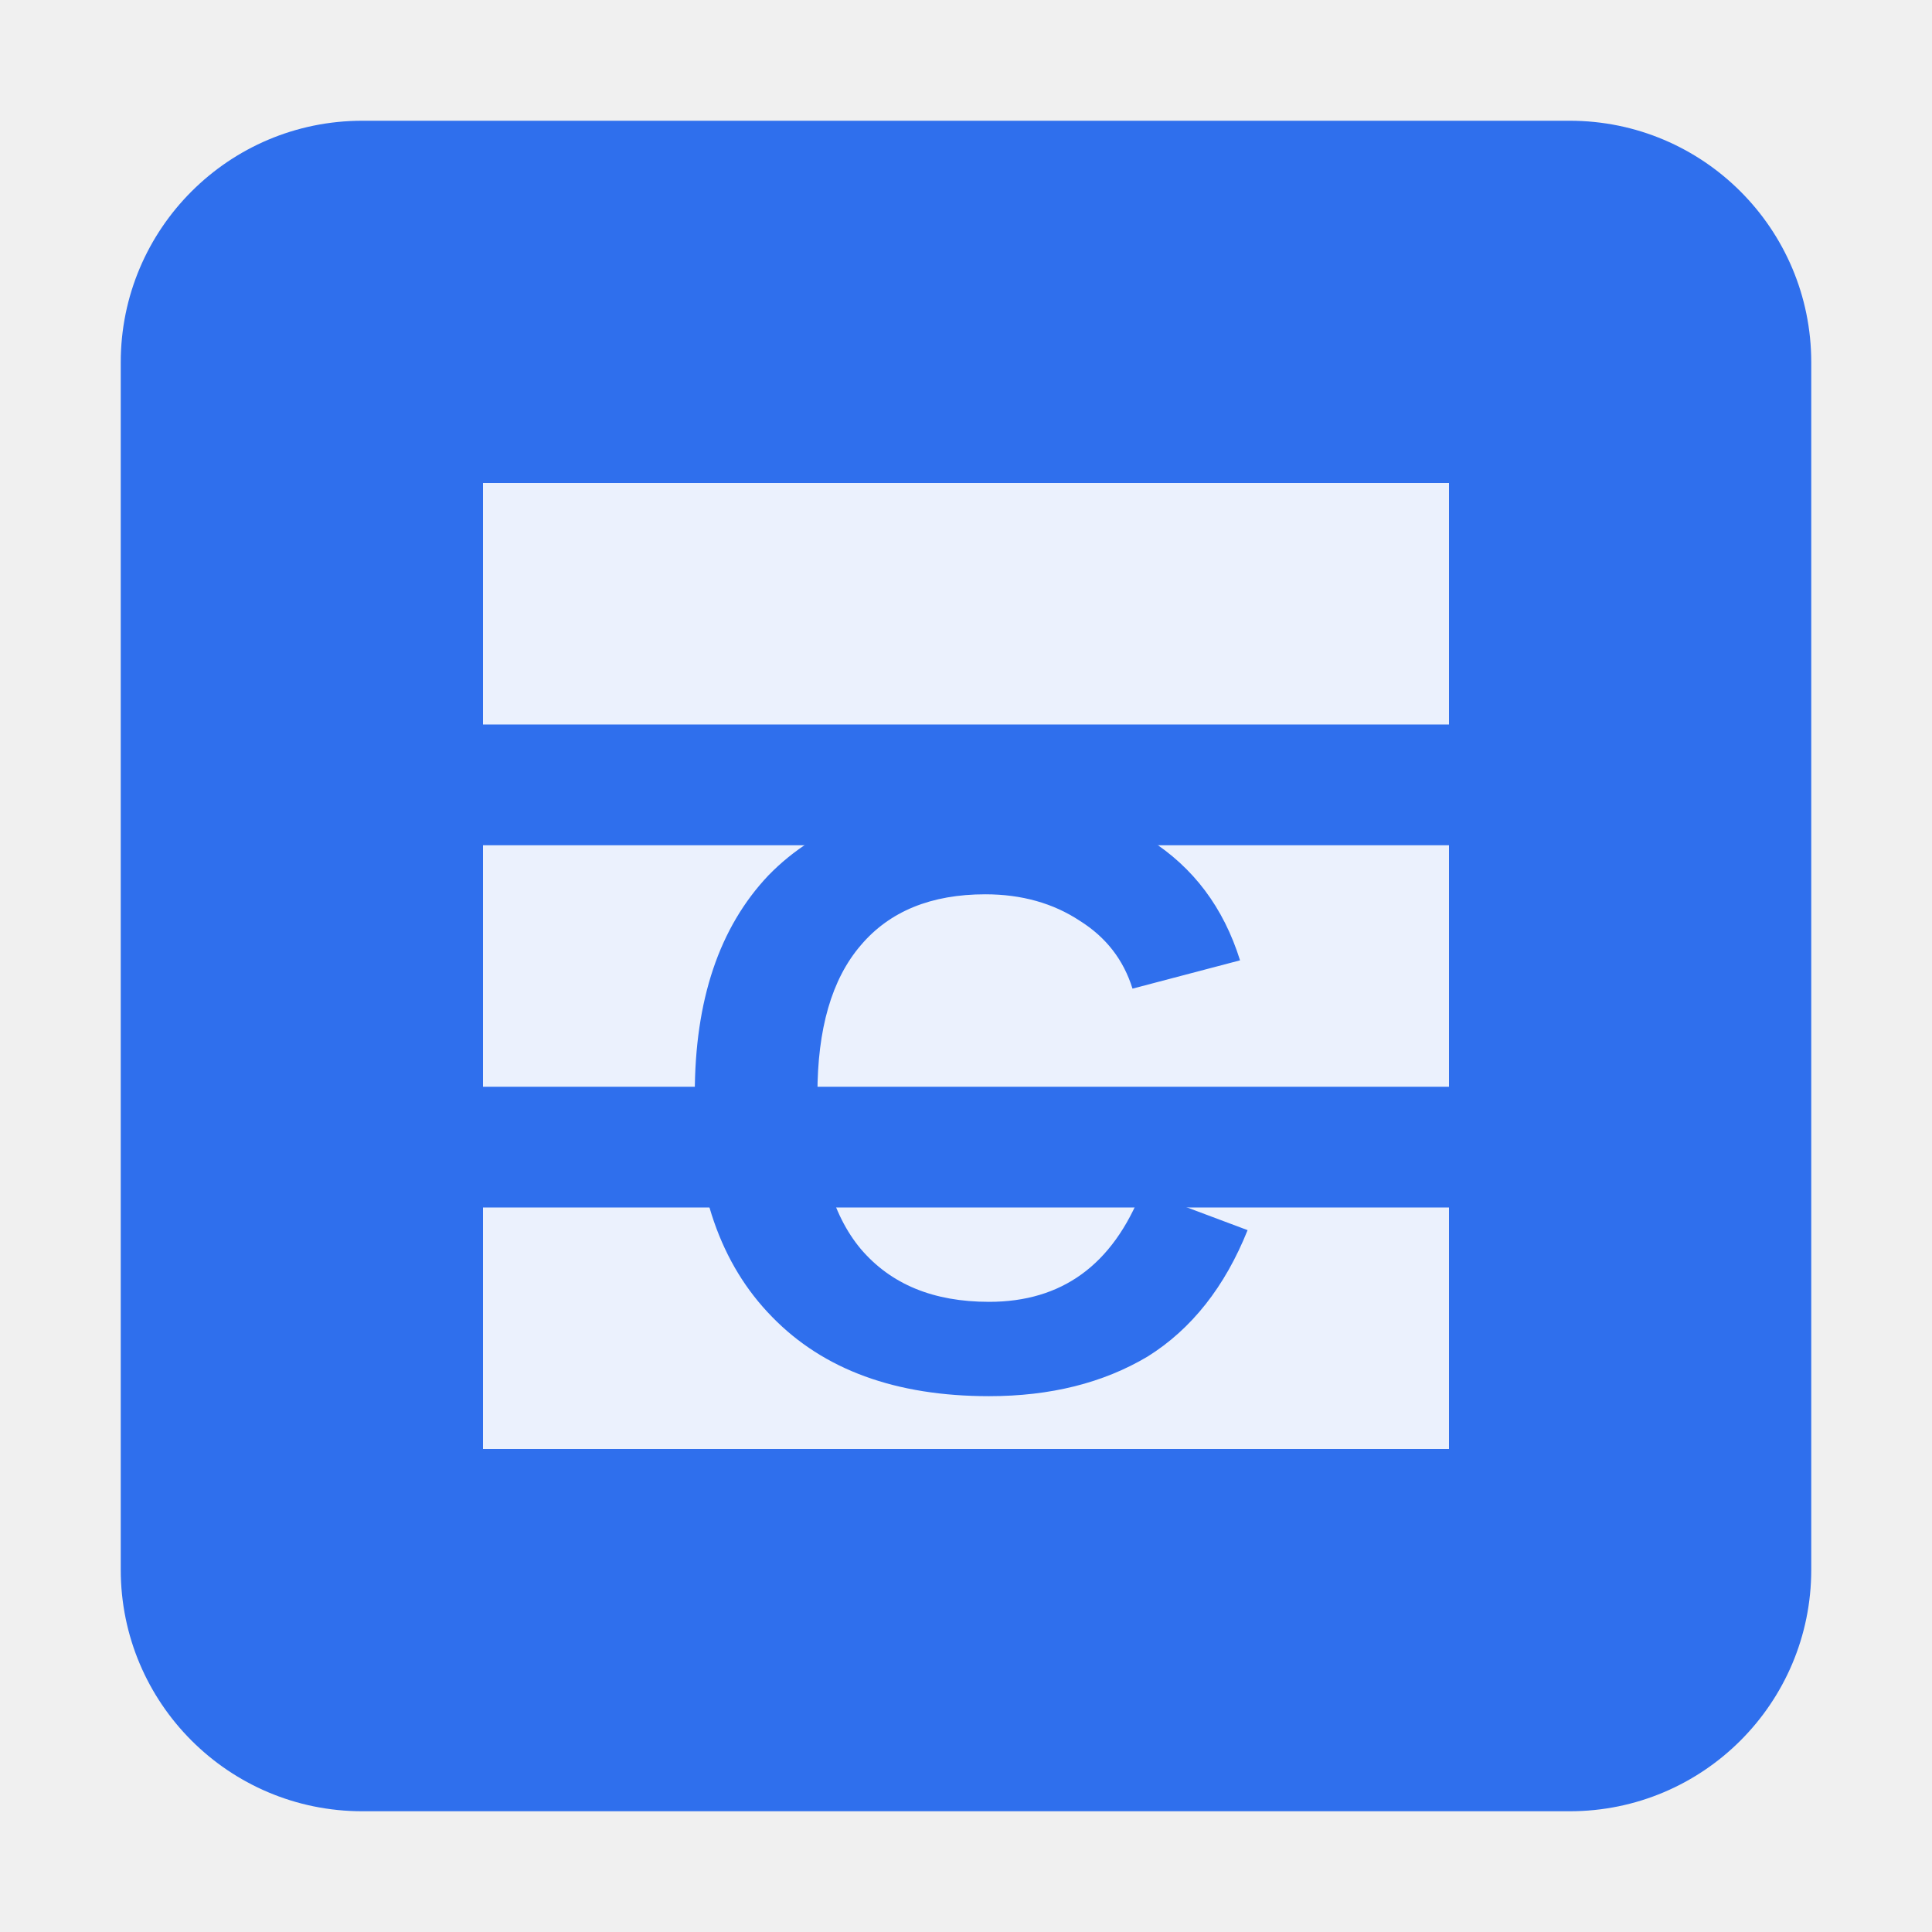
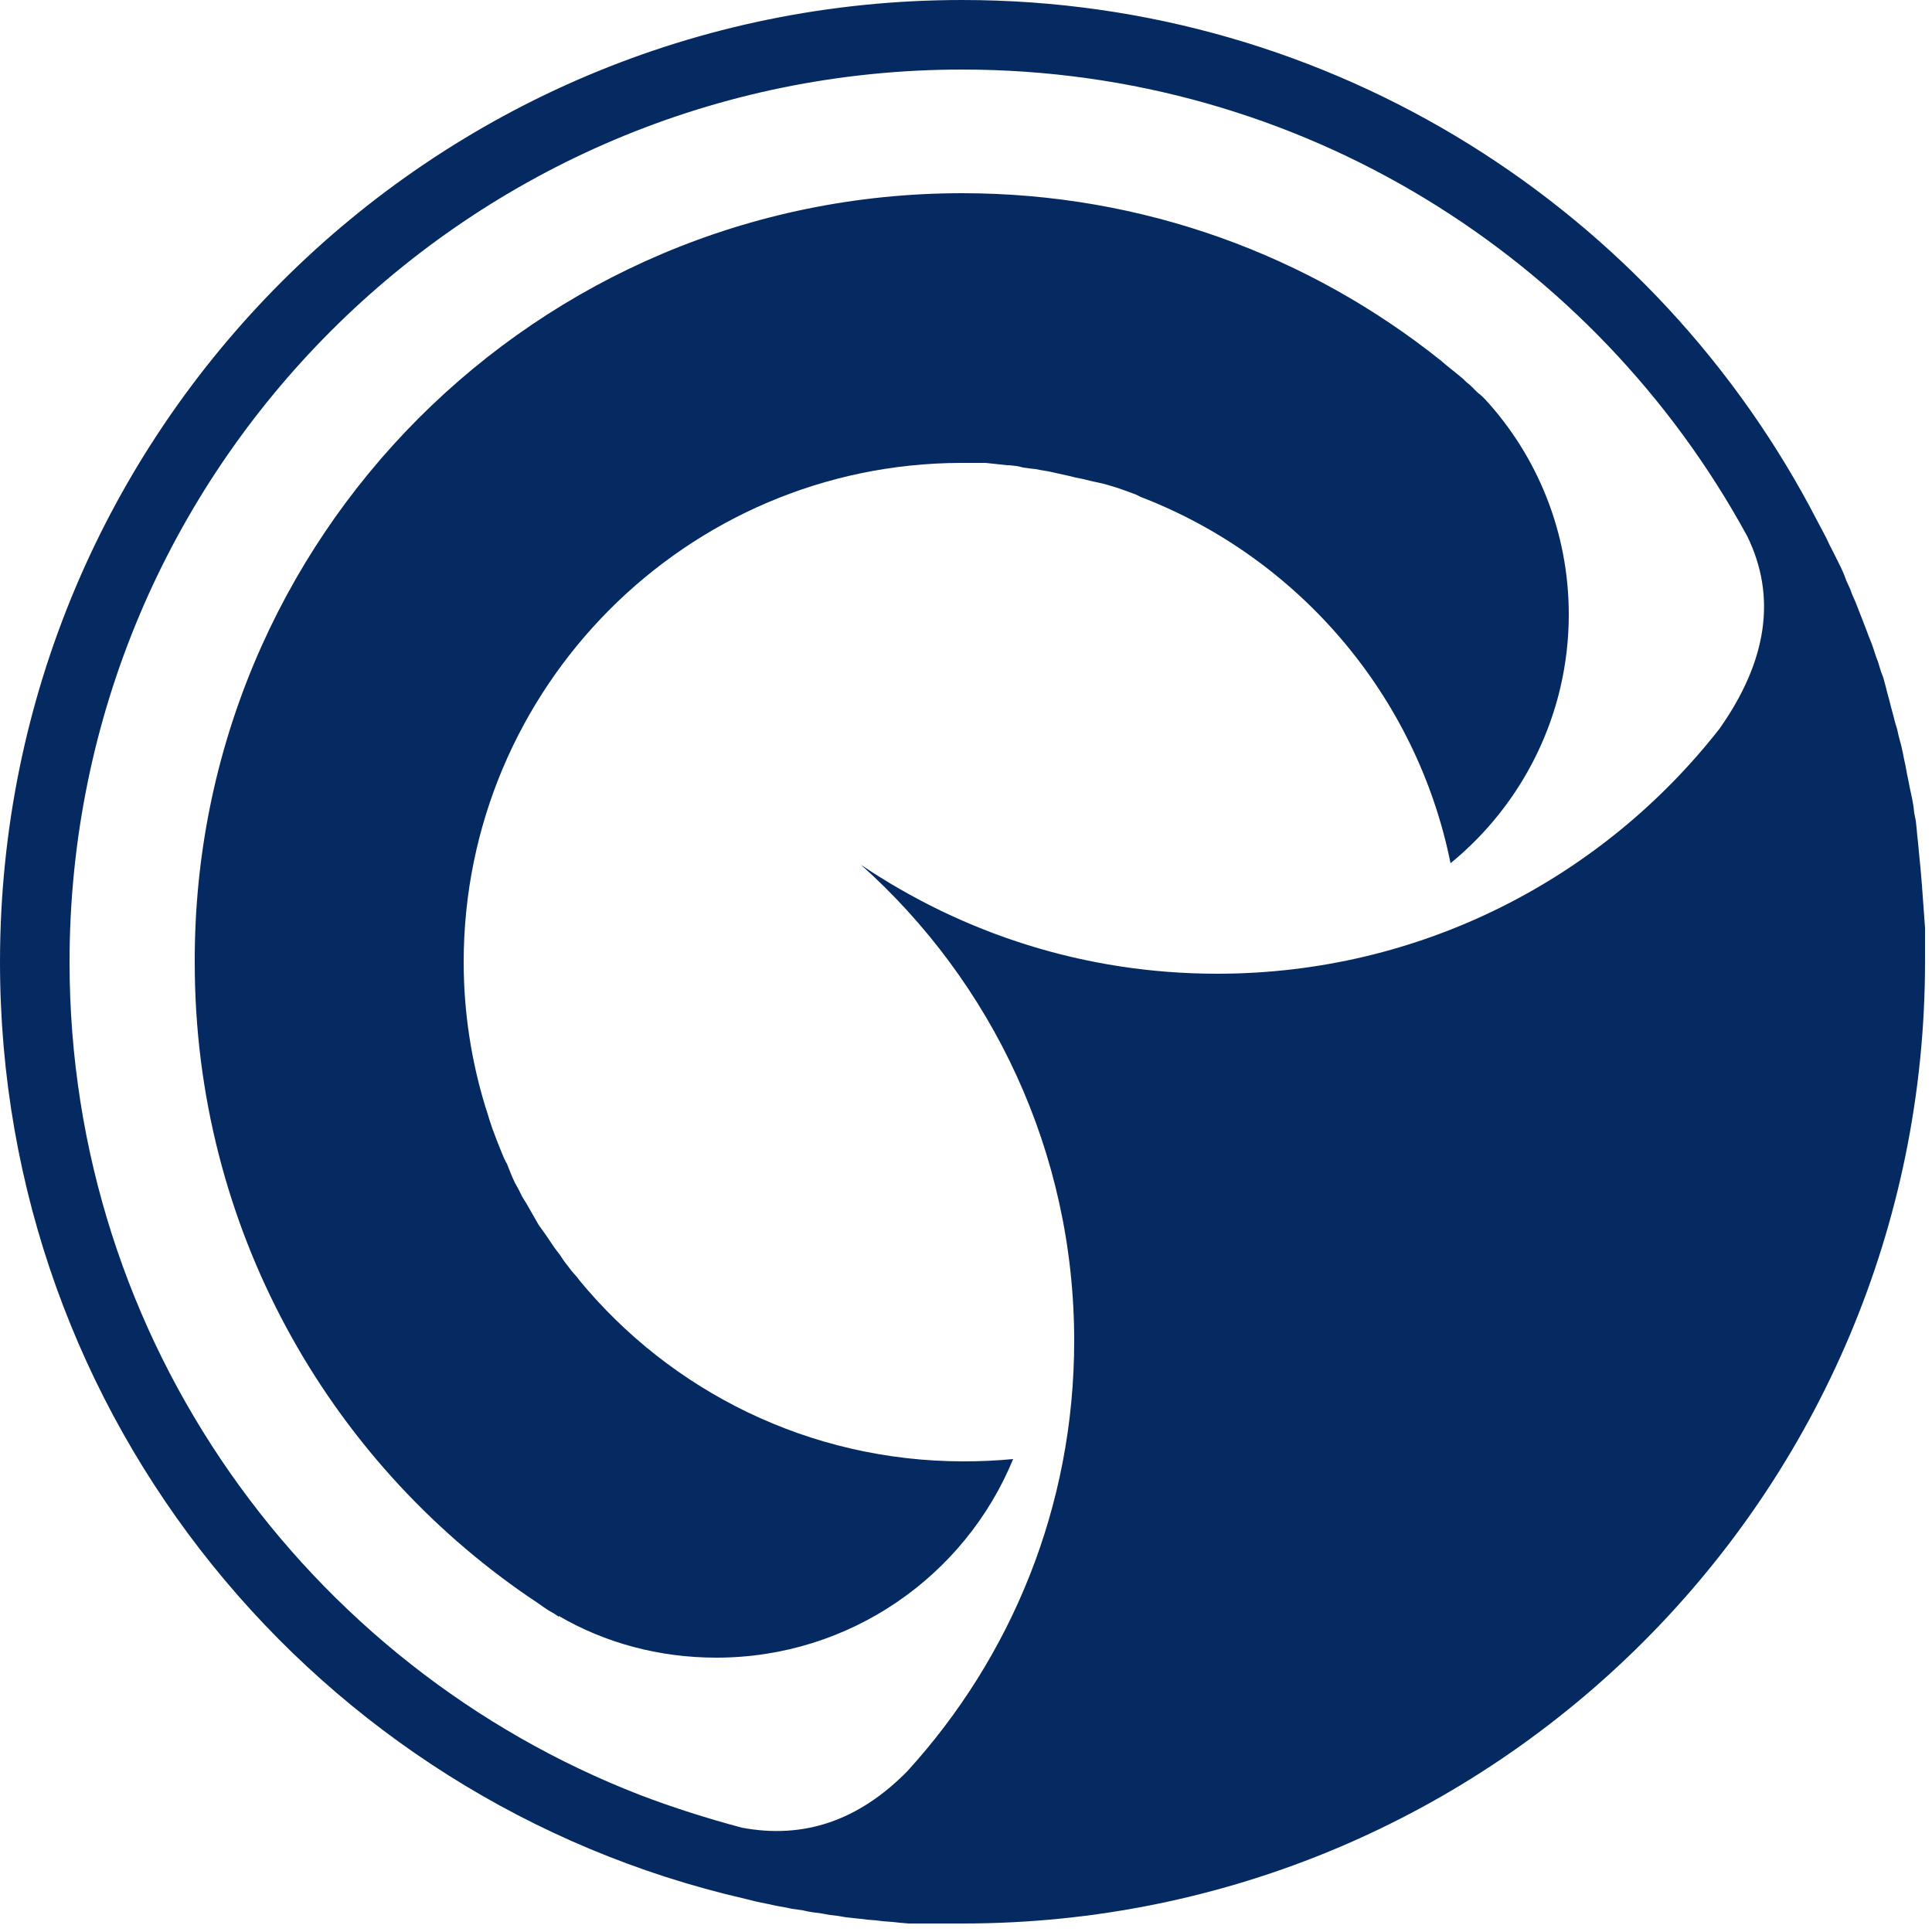
- <svg xmlns="http://www.w3.org/2000/svg" width="16" height="16" viewBox="0 0 16 16">
-   <rect x="1" y="1" width="14" height="14" rx="2" fill="#2F6FED" />
-   <path d="M4 4h8v2H4V4Zm0 3h8v2H4V7Zm0 3h8v2H4v-2Z" fill="#FFFFFF" opacity=".9" />
-   <text x="8" y="11.5" text-anchor="middle" font-family="Arial, sans-serif" font-size="7" font-weight="700" fill="#2F6FED">C</text>
+ <svg xmlns="http://www.w3.org/2000/svg" width="16" height="16" version="1.1" id="图层_1" x="0px" y="0px" viewBox="0 0 250 250" xml:space="preserve">
+   <style type="text/css">
+ 	.st0{fill-rule:evenodd;clip-rule:evenodd;fill:#FFFFFF;}
+ 	.st1{fill:#052A62;}
+ 	.st2{fill:#F4500B;}
+ 	.st3{fill-rule:evenodd;clip-rule:evenodd;fill:#052A62;}
+ </style>
+   <g id="画板备份-7">
+     <rect y="0" class="st0" width="250" height="250" />
+     <g id="编组-3">
+       <path id="形状" class="st3" d="M124.5,0c48.1,0,89.9,27.3,110.6,67.3L236,69c0.4,0.7,0.7,1.5,1.1,2.2l0.7,1.4l0.4,0.8l0.4,0.9    l0.3,0.8l0.5,1.1l0.3,0.8l0.4,0.9c0.3,0.8,0.6,1.5,0.9,2.3l0.5,1.3l0.3,0.8l0.4,1c0.3,0.8,0.5,1.6,0.8,2.3l0.4,1.3l0.3,0.8    l0.3,1.1l0.2,0.8l0.3,1.1l0.2,0.8l0.3,1.1l0.2,0.8l0.3,1l0.2,0.9l0.3,1.1l0.2,0.9l0.2,1c0.2,0.8,0.3,1.6,0.5,2.5l0.3,1.5l0.2,0.9    l0.2,1.1l0.1,0.9l0.2,1l0.1,0.9l0.1,1.1l0.1,0.9l0.1,1.1c0.3,2.8,0.5,5.6,0.7,8.5l0.1,1.4l0,1l0,1.3l0,0.9l0,1.1    c0,68.8-55.7,124.5-124.5,124.5l-1.6,0l-0.6,0l-0.9,0l-1.1,0l-0.9,0l-1.1,0l-0.8,0l-1.2-0.1l-0.9-0.1l-1.3-0.1l-0.8-0.1l-1.2-0.1    l-0.8-0.1l-1-0.1l-0.9-0.1l-1.2-0.2l-0.9-0.1l-1.1-0.2c-0.8-0.1-1.6-0.2-2.4-0.4l-1.4-0.2l-1-0.2l-1.1-0.2l-0.9-0.2l-1-0.2    l-0.9-0.2l-1.2-0.3C41.1,233,0,183.6,0,124.5C0,55.7,55.7,0,124.5,0z M124.5,9C60.7,9,9,60.7,9,124.5c0,49.1,30.7,91.1,73.9,107.8    c4.2,1.6,8.6,3,13.1,4.2c8,1.5,15.1-0.9,21.4-7.3c13.4-14.7,21.6-34.2,21.6-55.7c0-24.5-10.7-46.5-27.6-61.6    c13.2,8.9,29,14.1,46.1,14.1c26.4,0,49.9-12.4,65-31.7c6.2-8.8,7.4-17.1,3.6-24.9C206.5,33.4,168.4,9,124.5,9z M124.5,25    c23.5,0,45,8.1,62,21.7l0.7,0.6l1,0.8l1.1,0.9l0.4,0.4l0.6,0.5l0.4,0.4l0.5,0.5l0.5,0.4l0.5,0.5C198.9,59,203,68.8,203,79.5    c0,13-6,24.6-15.3,32.2c-4.4-21.8-19.8-39.6-40.1-47.4L147,64c-0.8-0.3-1.6-0.6-2.5-0.9l-1-0.3l-0.7-0.2l-0.9-0.2l-0.9-0.2    l-0.8-0.2l-1-0.2l-0.8-0.2l-0.9-0.2l-0.9-0.2l-0.9-0.2l-1.2-0.2l-0.5-0.1l-0.9-0.1l-0.7-0.1l-0.4-0.1l-0.5-0.1l-0.9-0.1l-0.3,0    l-0.9-0.1l-0.9-0.1l-1-0.1l-1,0l-1,0c-0.4,0-0.8,0-1.2,0C88.9,60,60,88.9,60,124.5c0,6.5,1,12.8,2.8,18.7l0.2,0.6l0.3,1l0.2,0.6    l0.2,0.6c0.2,0.5,0.4,1.1,0.6,1.6l0.4,1l0.2,0.5c0.2,0.5,0.4,1,0.7,1.5l0.4,1l0.2,0.5l0.4,0.9l0.5,0.9l0.5,1l0.5,0.8    c0.3,0.5,0.5,0.9,0.8,1.4l0.4,0.7l0.4,0.7l0.5,0.7l0.5,0.7l0.4,0.6c0.4,0.6,0.8,1.2,1.3,1.8l0.6,0.9c0.3,0.4,0.7,0.9,1,1.3    l0.7,0.8l0.3,0.4c11.8,14.3,29.7,23.4,49.7,23.4c2.2,0,4.3-0.1,6.4-0.3c-6.2,15.1-21.1,25.7-38.4,25.7c-7.4,0-14.4-1.9-20.4-5.4    l0,0.1l-0.6-0.4l-0.7-0.4l-0.6-0.4l-1-0.7l-0.9-0.6c-26.2-17.9-43.3-48-43.3-82.1C25,69.5,69.5,25,124.5,25z" />
+     </g>
+   </g>
</svg>
